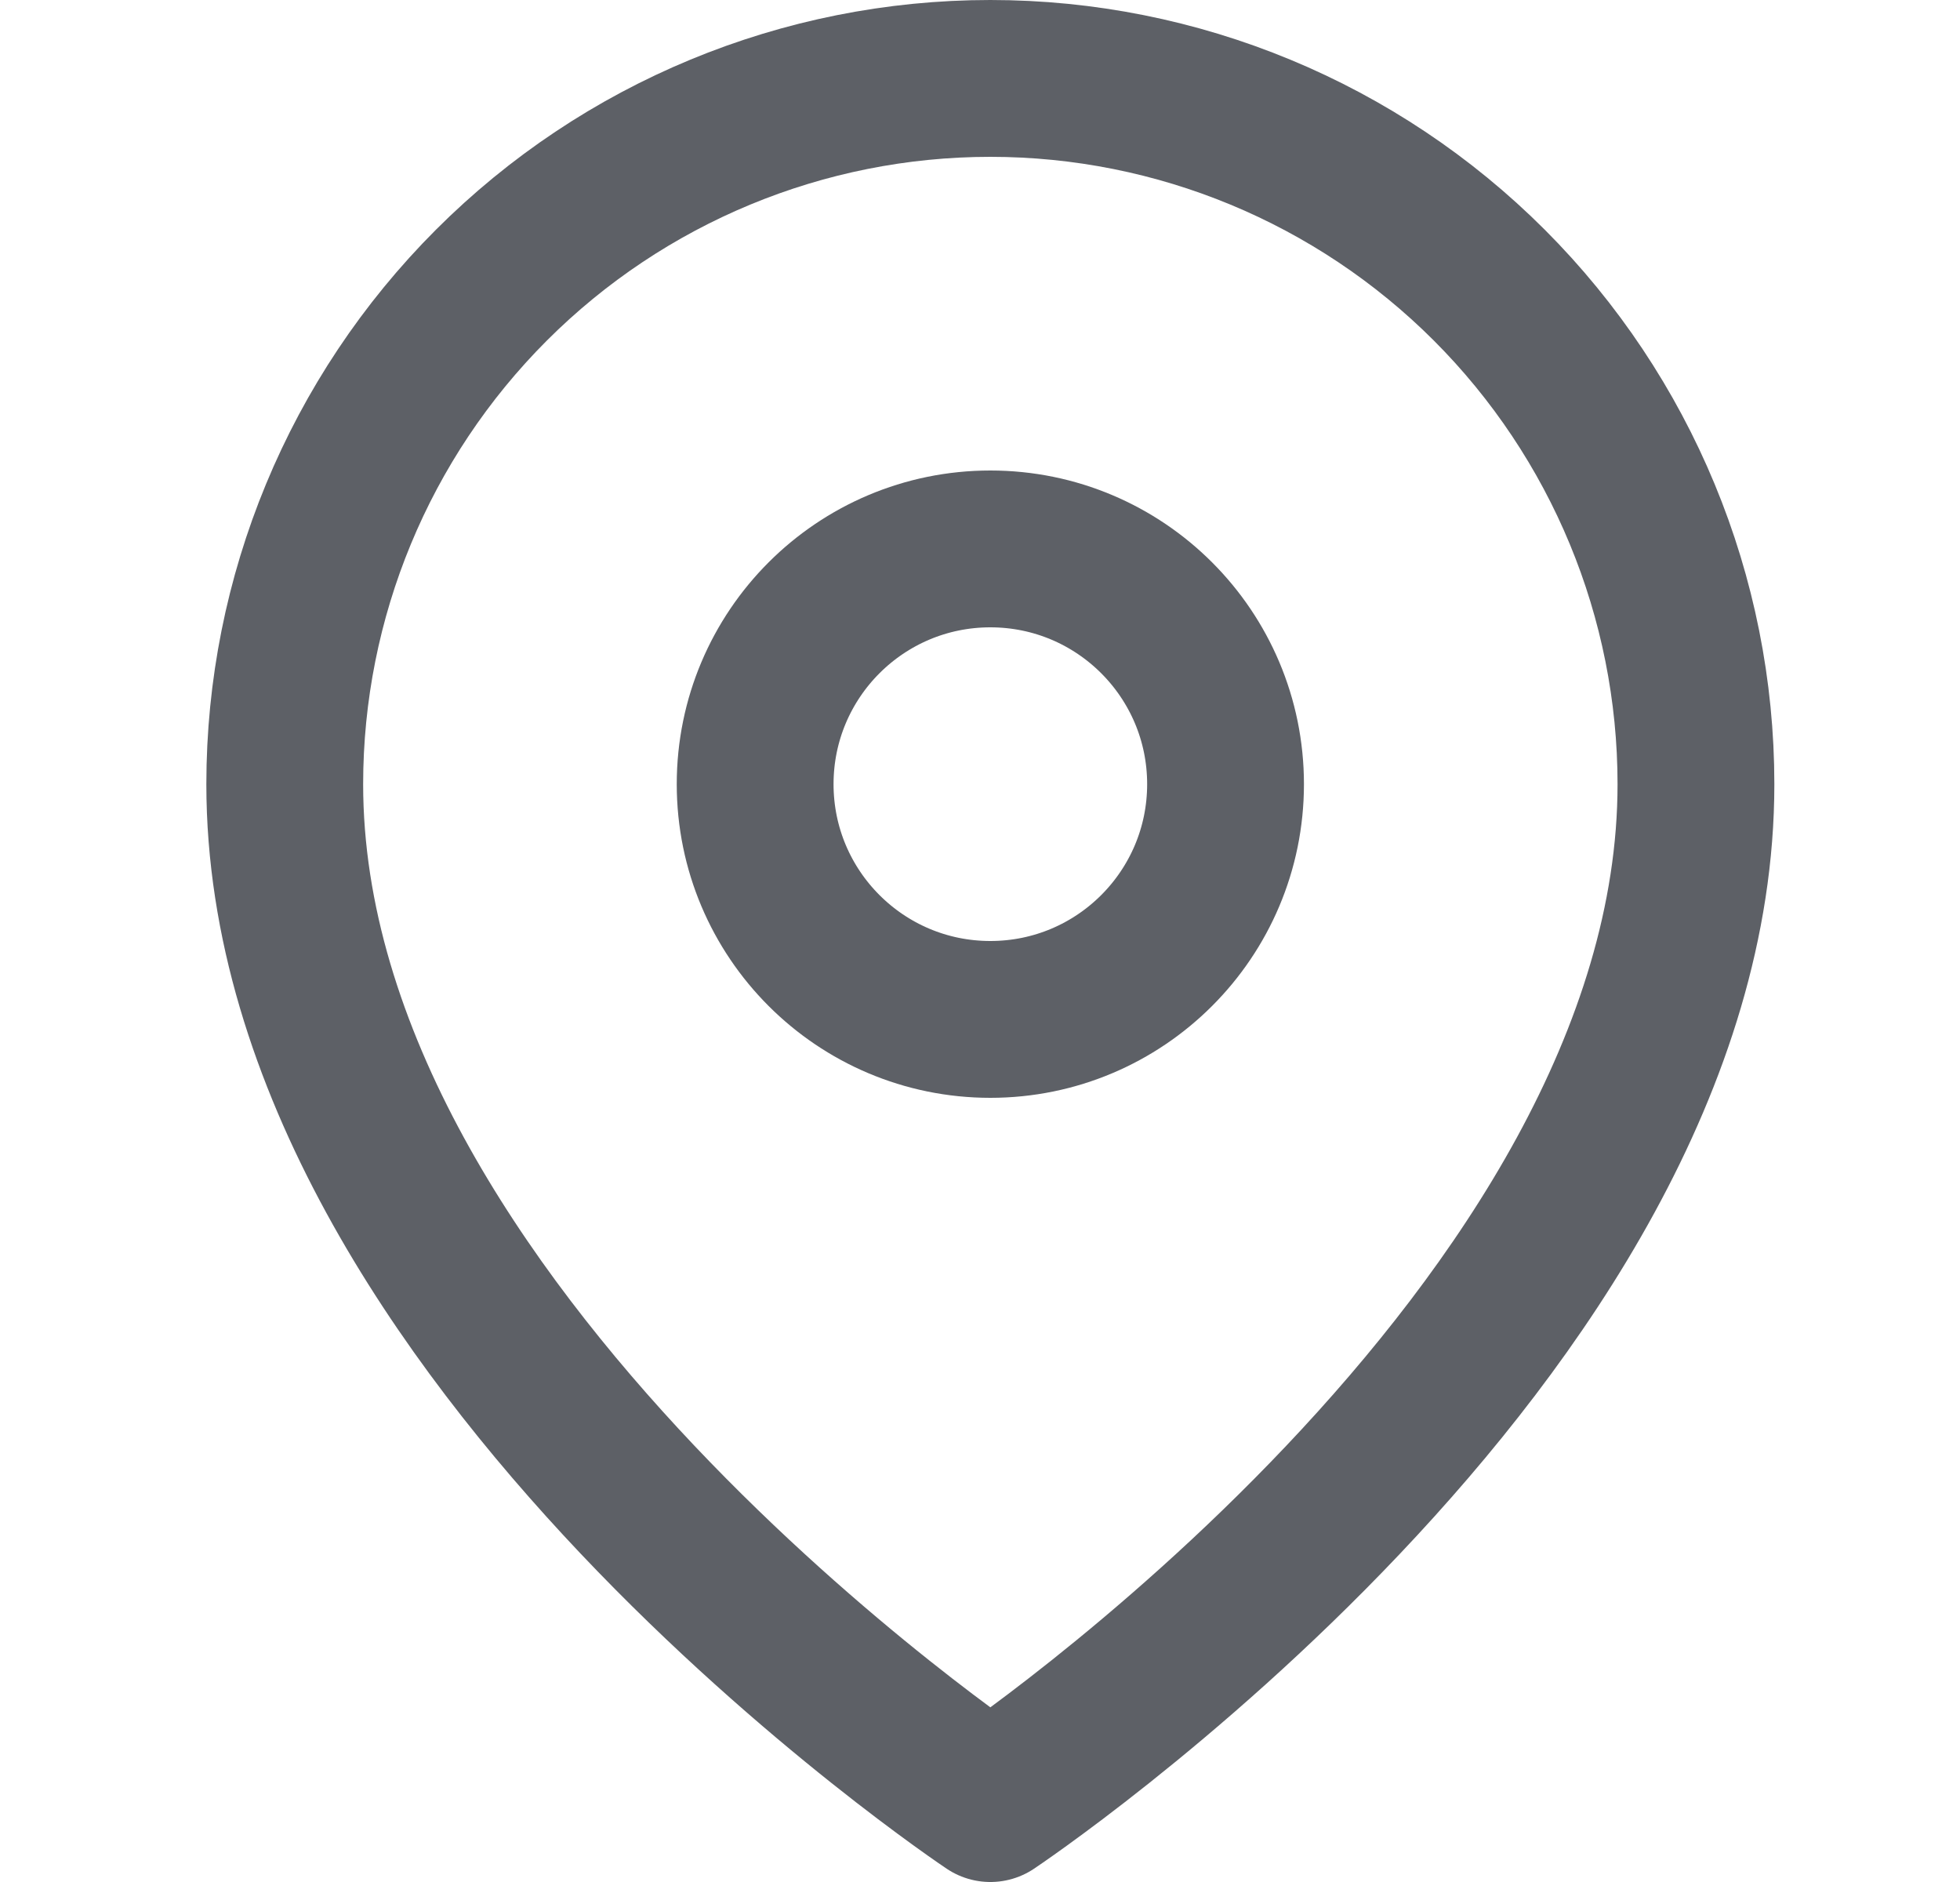
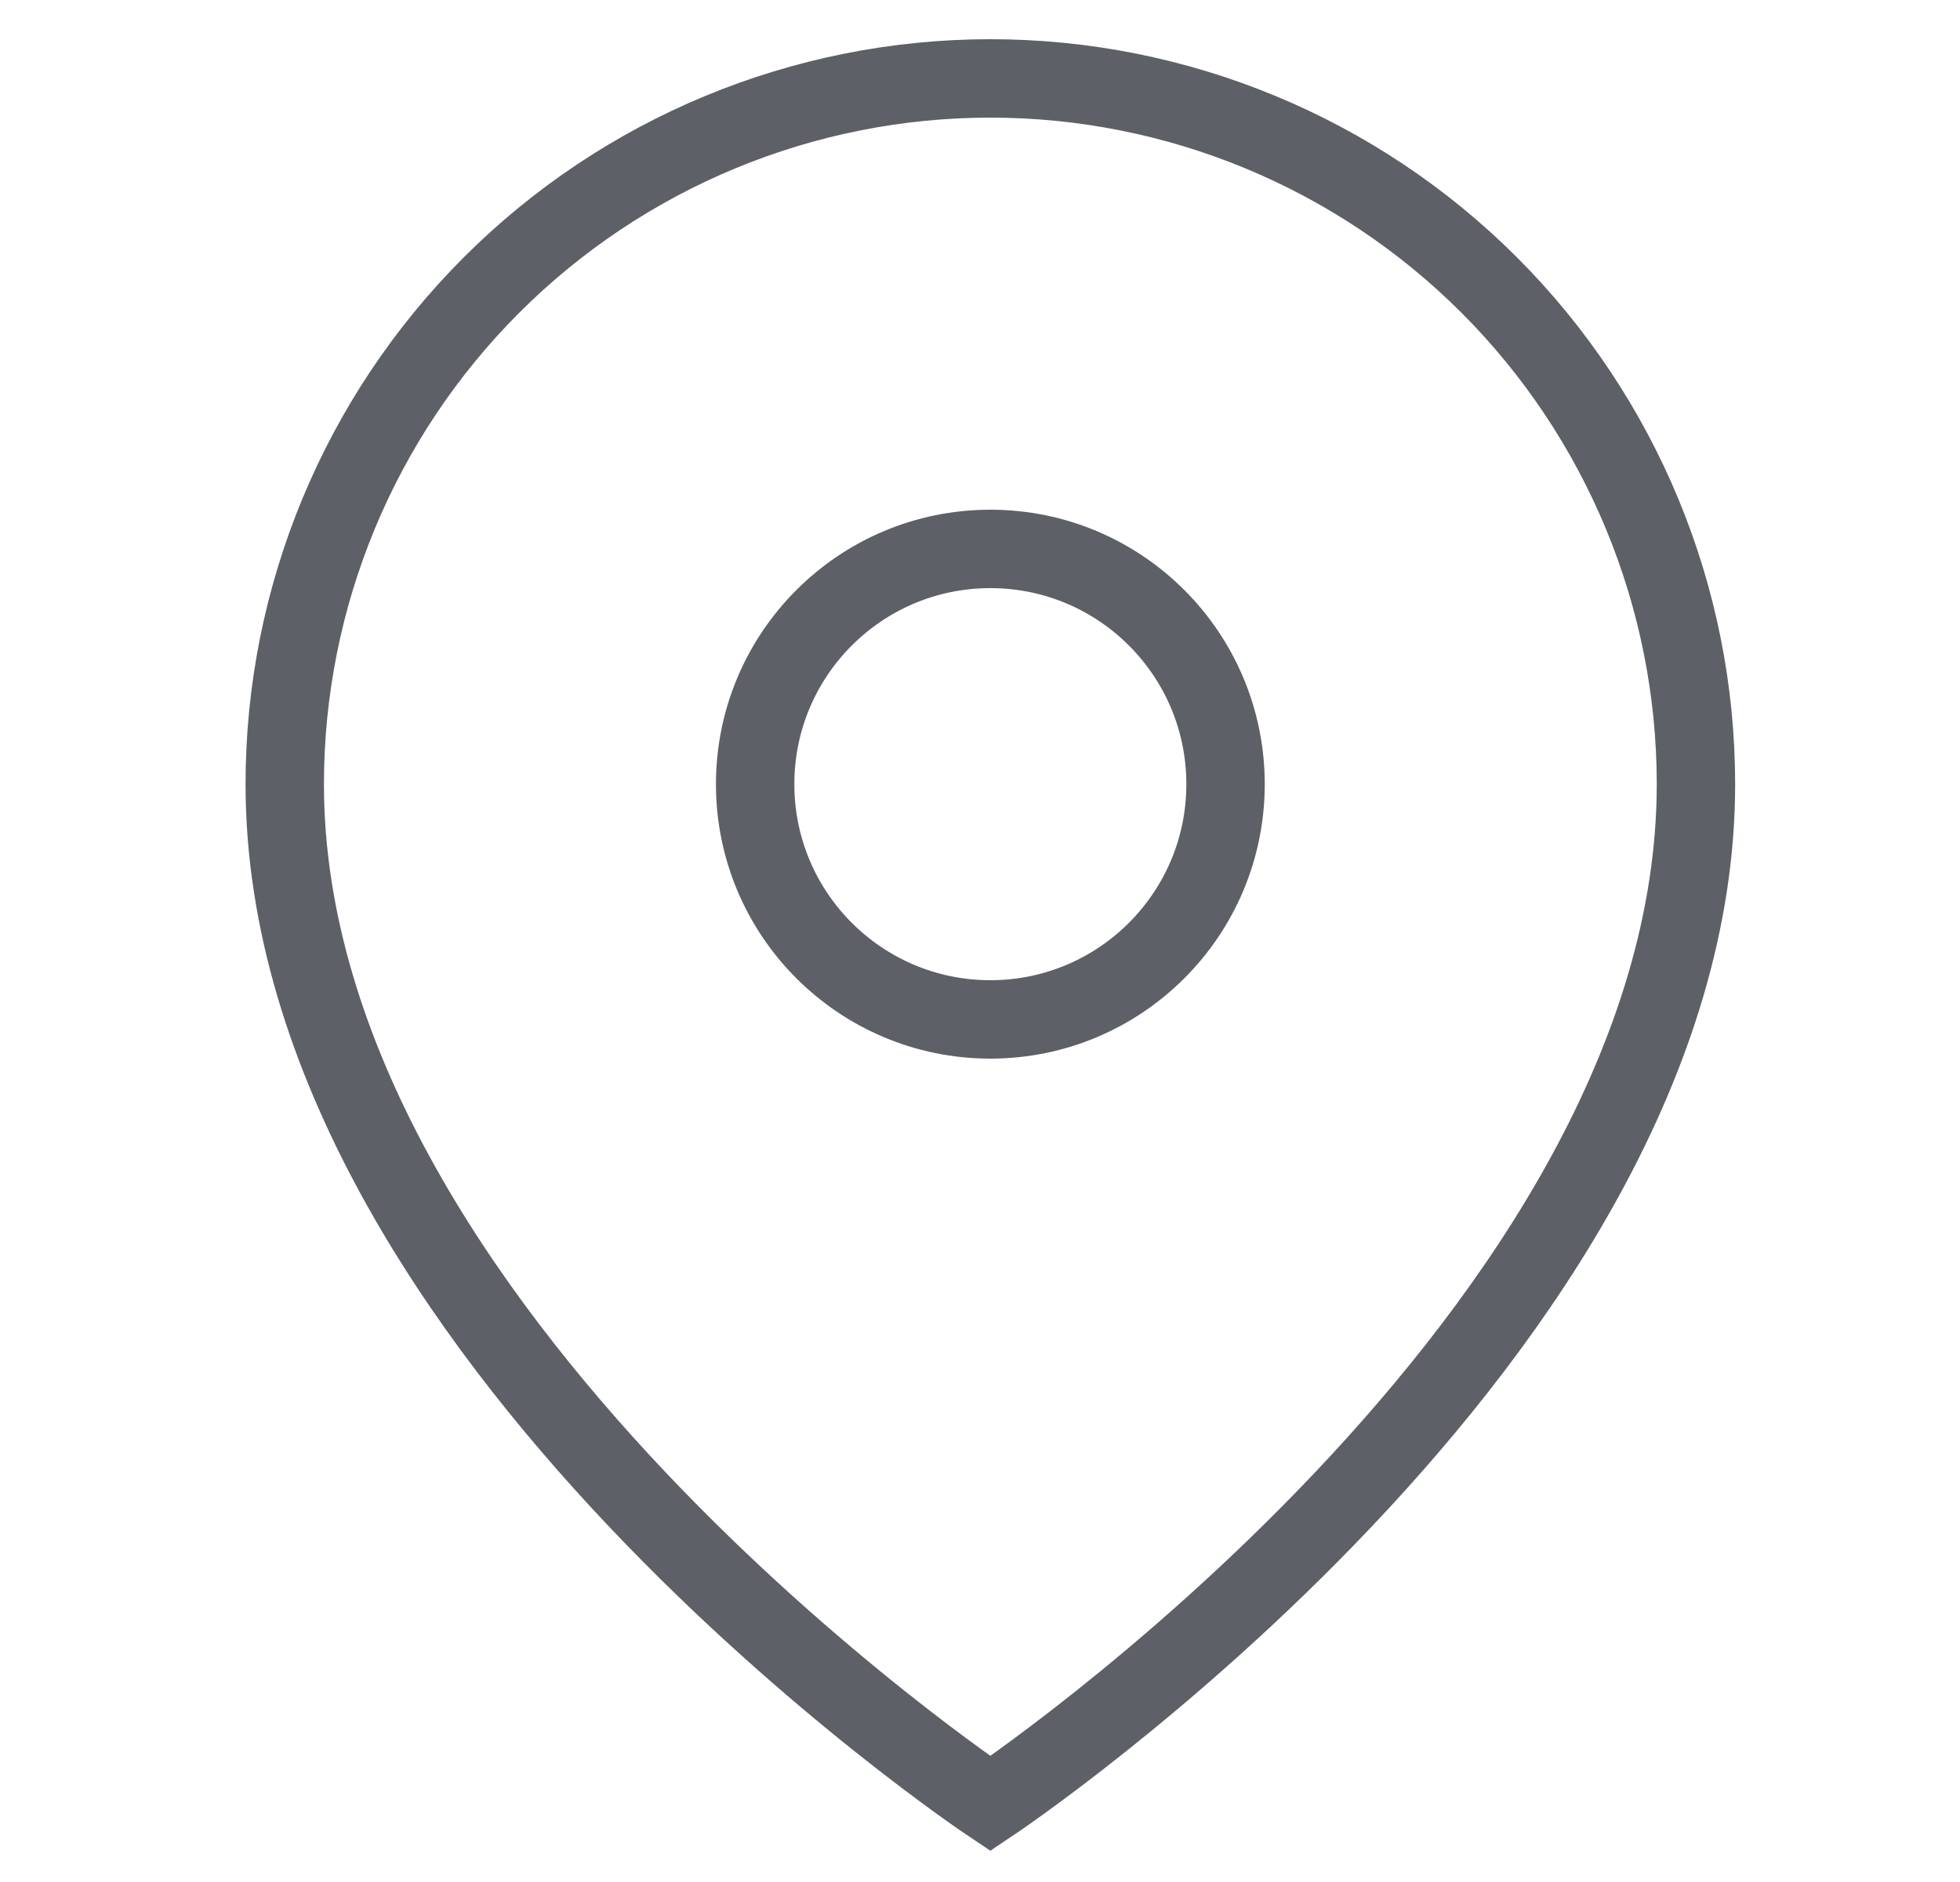
<svg xmlns="http://www.w3.org/2000/svg" width="25" height="24" viewBox="0 0 25 24" fill="none">
-   <path d="M21.632 10C21.632 17 12.632 23 12.632 23C12.632 23 3.632 17 3.632 10C3.632 7.613 4.58 5.324 6.268 3.636C7.956 1.948 10.245 1 12.632 1C15.019 1 17.308 1.948 18.996 3.636C20.683 5.324 21.632 7.613 21.632 10Z" stroke="#5D6066" stroke-width="2" stroke-linecap="round" stroke-linejoin="round" />
-   <path d="M12.632 13C14.289 13 15.632 11.657 15.632 10C15.632 8.343 14.289 7 12.632 7C10.975 7 9.632 8.343 9.632 10C9.632 11.657 10.975 13 12.632 13Z" stroke="#5D6066" stroke-width="2" stroke-linecap="round" stroke-linejoin="round" />
+   <path d="M21.632 10C21.632 17 12.632 23 12.632 23C12.632 23 3.632 17 3.632 10C3.632 7.613 4.58 5.324 6.268 3.636C7.956 1.948 10.245 1 12.632 1C15.019 1 17.308 1.948 18.996 3.636C20.683 5.324 21.632 7.613 21.632 10Z" stroke="#5D6066" strokeWidth="2" strokeLinecap="round" strokeLinejoin="round" />
+   <path d="M12.632 13C14.289 13 15.632 11.657 15.632 10C15.632 8.343 14.289 7 12.632 7C10.975 7 9.632 8.343 9.632 10C9.632 11.657 10.975 13 12.632 13Z" stroke="#5D6066" strokeWidth="2" strokeLinecap="round" strokeLinejoin="round" />
</svg>
